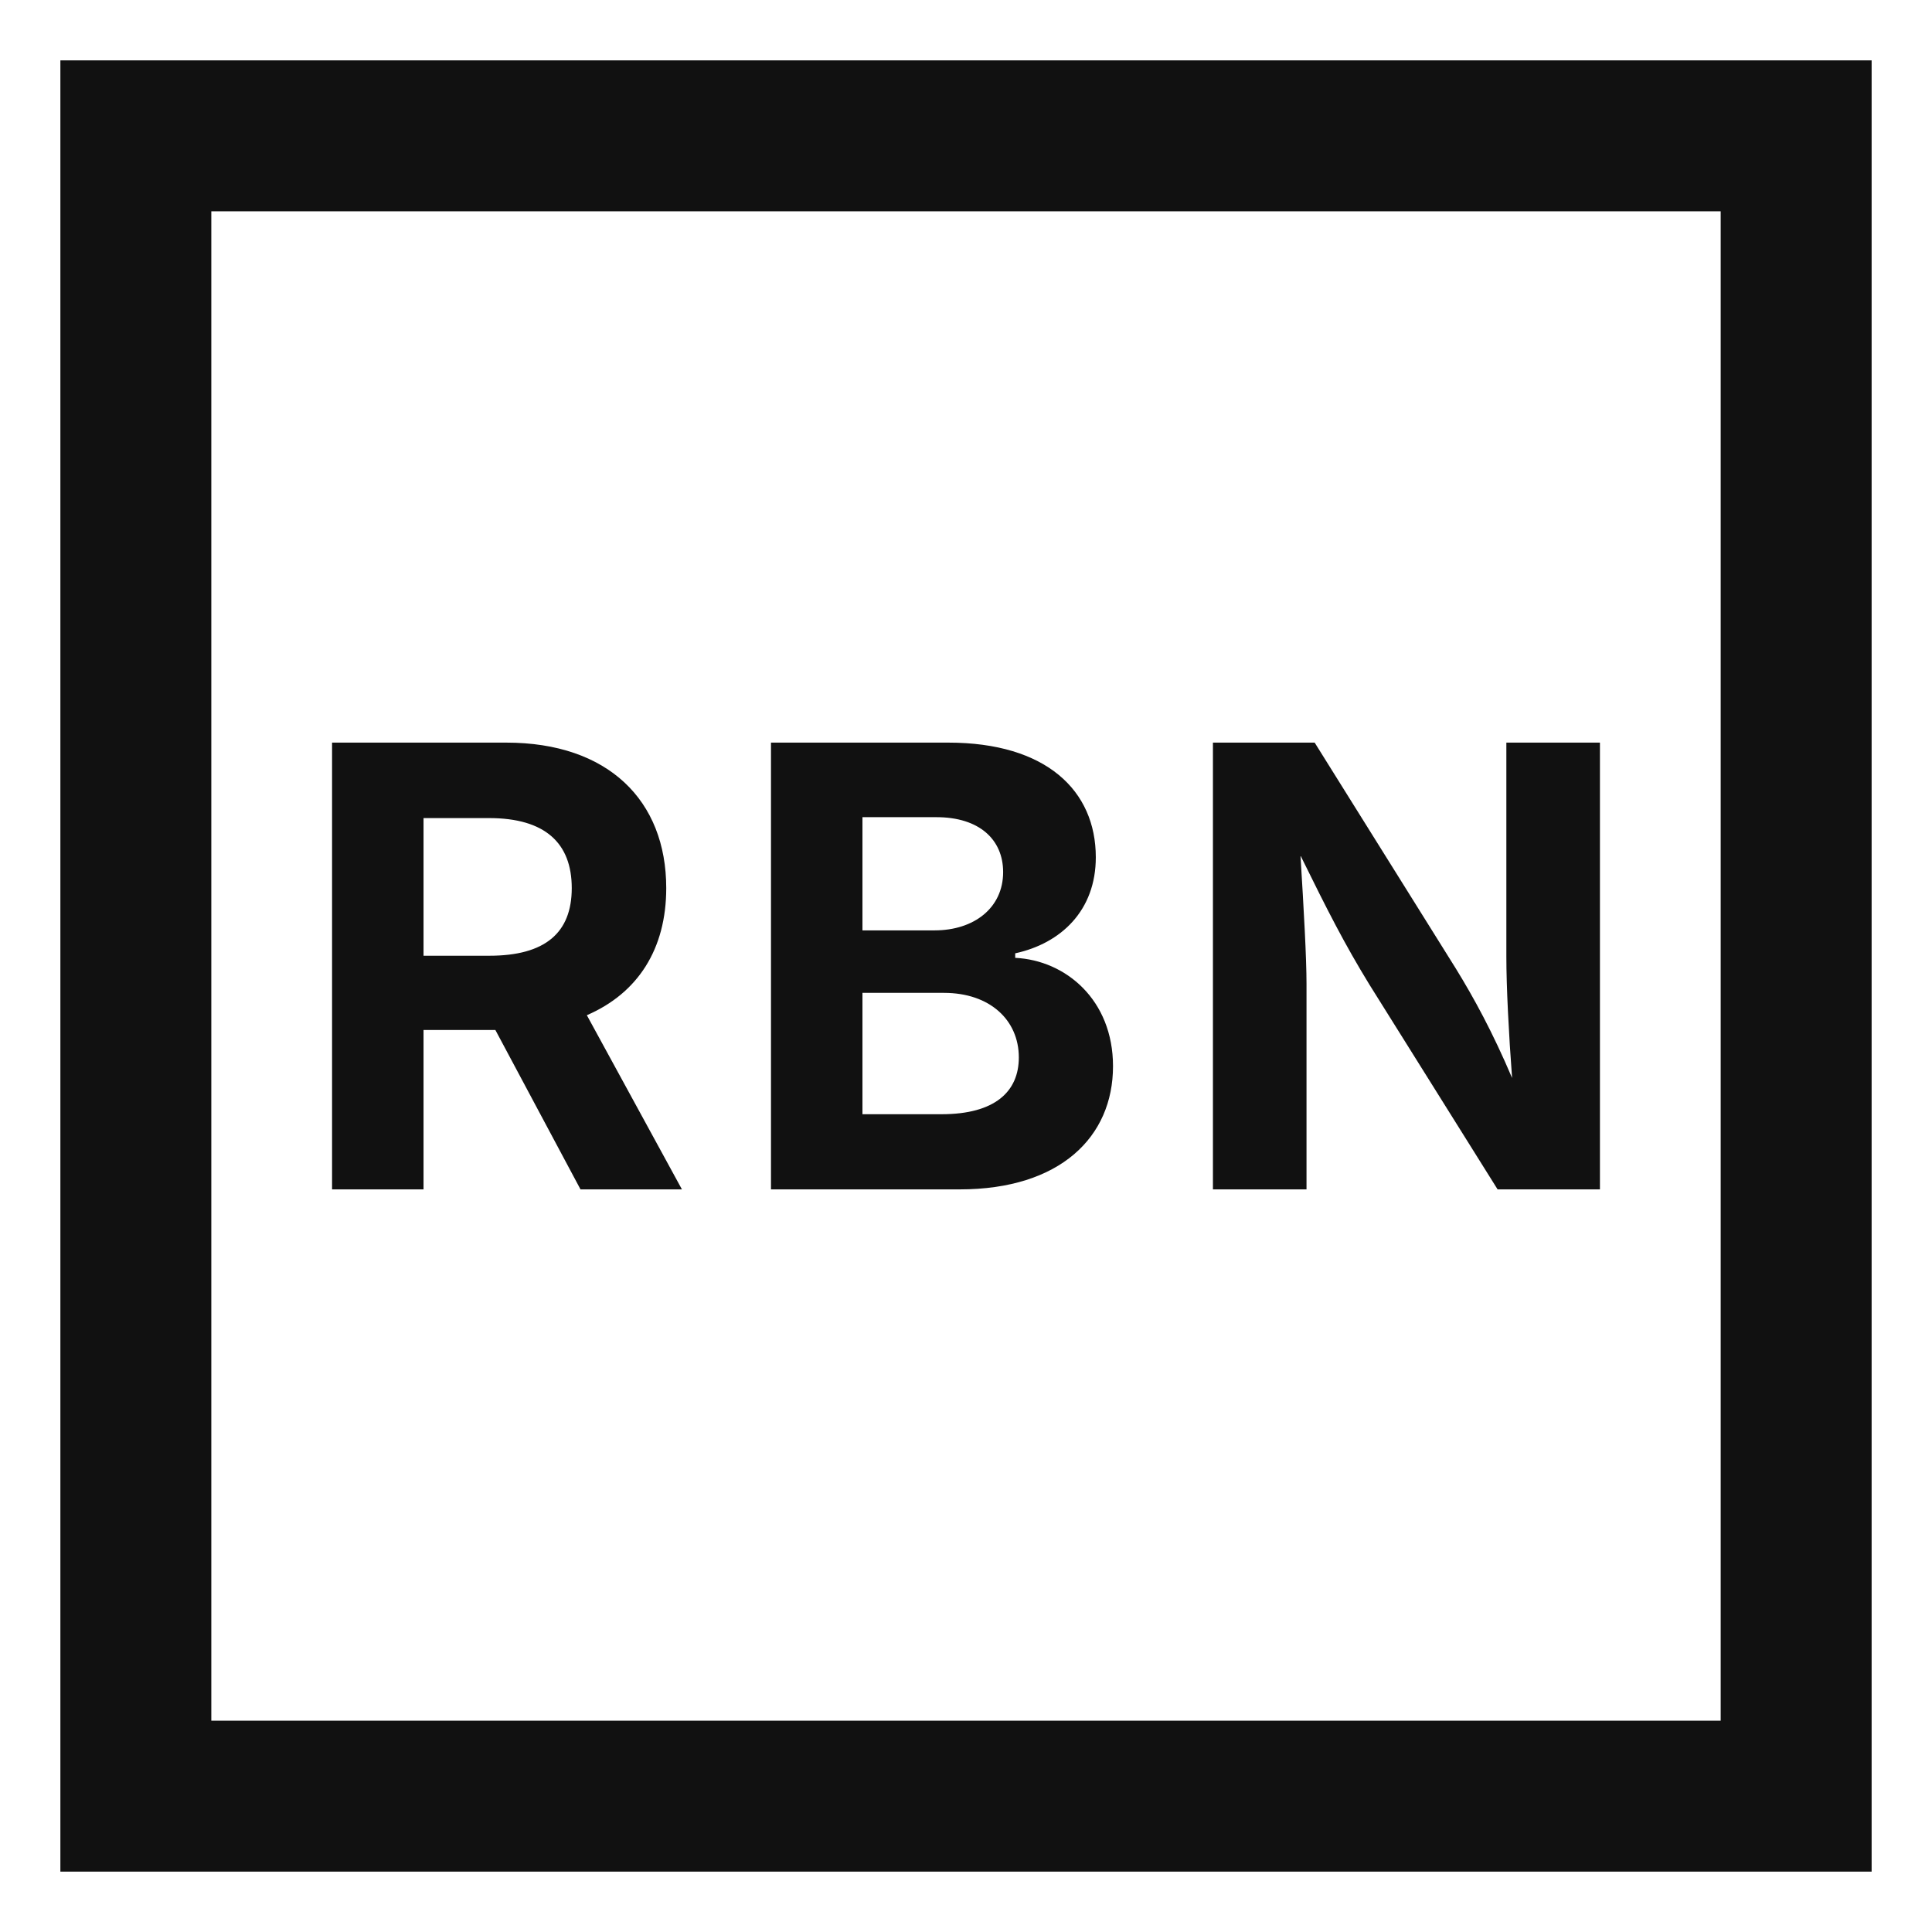
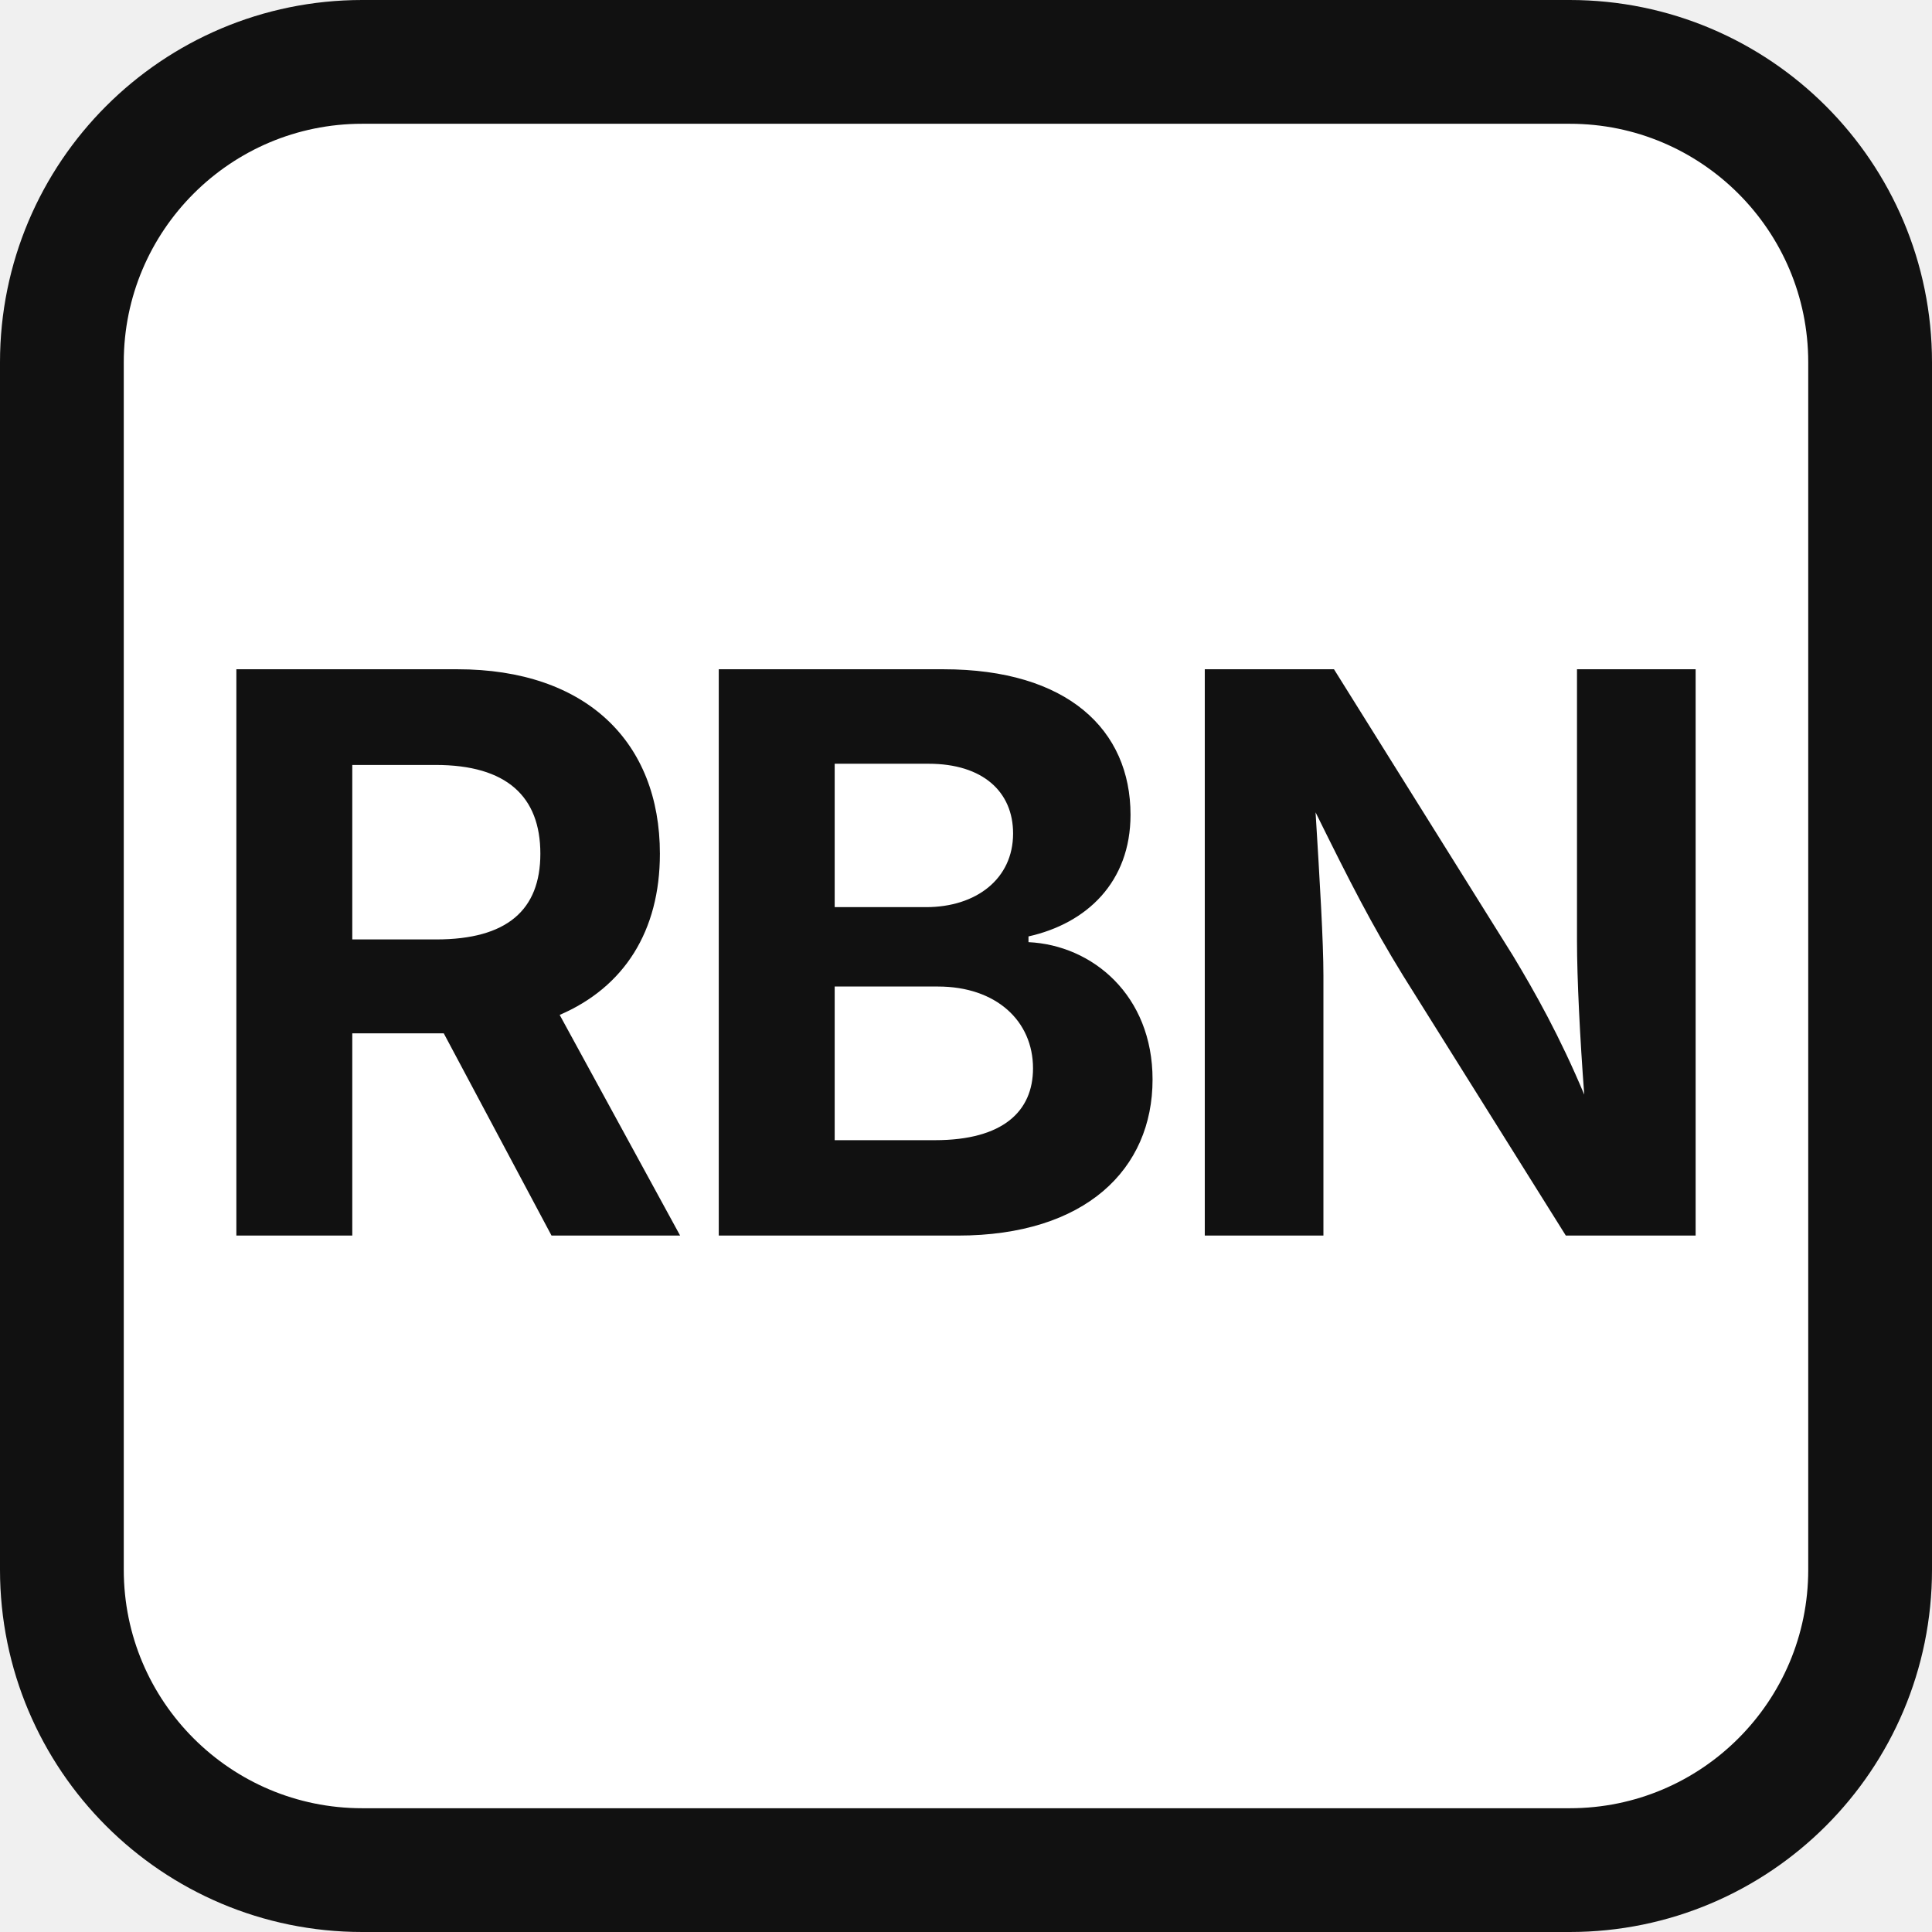
<svg xmlns="http://www.w3.org/2000/svg" viewBox="0 0 64 64" width="64" height="64">
-   <rect width="64" height="64" fill="#ffffff" />
-   <rect x="4.5" y="4.5" width="55" height="55" fill="none" stroke="#111111" stroke-width="5" />
-   <path fill="#111111" d="M11 39.4H14.03V34.12H16.41L19.23 39.4H22.59L19.44 33.63C21.13 32.9 22.07 31.44 22.07 29.42C22.07 26.51 20.14 24.6 16.77 24.6H11ZM14.03 31.66V27.1H16.2C18.06 27.1 18.94 27.93 18.94 29.42C18.94 30.9 18.06 31.66 16.21 31.66ZM25.54 39.4H31.79C35.12 39.4 36.87 37.66 36.87 35.32C36.87 33.12 35.3 31.81 33.63 31.73V31.58C35.15 31.25 36.3 30.16 36.3 28.4C36.3 26.19 34.66 24.6 31.41 24.6H25.54ZM28.57 36.91V32.89H31.27C32.79 32.89 33.75 33.79 33.75 35.03C33.75 36.15 32.97 36.91 31.19 36.91ZM28.57 30.82V27.07H31.02C32.44 27.07 33.23 27.81 33.23 28.89C33.23 30.08 32.26 30.82 30.96 30.82ZM40.18 39.4H43.28V32.6C43.28 31.72 43.19 30.13 43.08 28.34C43.99 30.19 44.54 31.27 45.36 32.61L49.61 39.4H53V24.6H49.9V31.7C49.9 32.68 49.98 34.26 50.09 35.71C49.44 34.18 48.82 33.05 48.23 32.09L43.55 24.6H40.18Z" />
+   <rect x="2.05" y="2.05" width="59.90" height="59.90" rx="9.95" fill="#ffffff" stroke="#111111" stroke-width="4.1" />
+   <path fill="#111111" d="M7.83 40.93H11.67V34.23H14.7L18.27 40.93H22.53L18.54 33.62C20.68 32.7 21.86 30.84 21.86 28.28C21.86 24.58 19.42 22.17 15.15 22.17H7.83ZM11.67 31.12V25.34H14.43C16.79 25.34 17.9 26.39 17.9 28.28C17.9 30.15 16.79 31.12 14.45 31.12ZM23.81 40.93H31.73C35.96 40.93 38.18 38.73 38.18 35.76C38.18 32.97 36.19 31.31 34.07 31.21V31.02C36 30.59 37.45 29.22 37.45 26.99C37.45 24.18 35.37 22.17 31.25 22.17H23.81ZM27.65 37.77V32.68H31.07C33 32.68 34.22 33.82 34.22 35.39C34.22 36.81 33.23 37.77 30.97 37.77ZM27.65 30.05V25.3H30.76C32.56 25.3 33.56 26.23 33.56 27.61C33.56 29.12 32.33 30.05 30.68 30.05ZM39.91 40.93H43.84V32.31C43.84 31.2 43.72 29.18 43.58 26.91C44.74 29.26 45.44 30.63 46.48 32.32L51.87 40.93H56.17V22.17H52.24V31.17C52.24 32.41 52.34 34.42 52.48 36.26C51.66 34.31 50.86 32.89 50.12 31.66L44.19 22.17H39.91Z" />
</svg>
